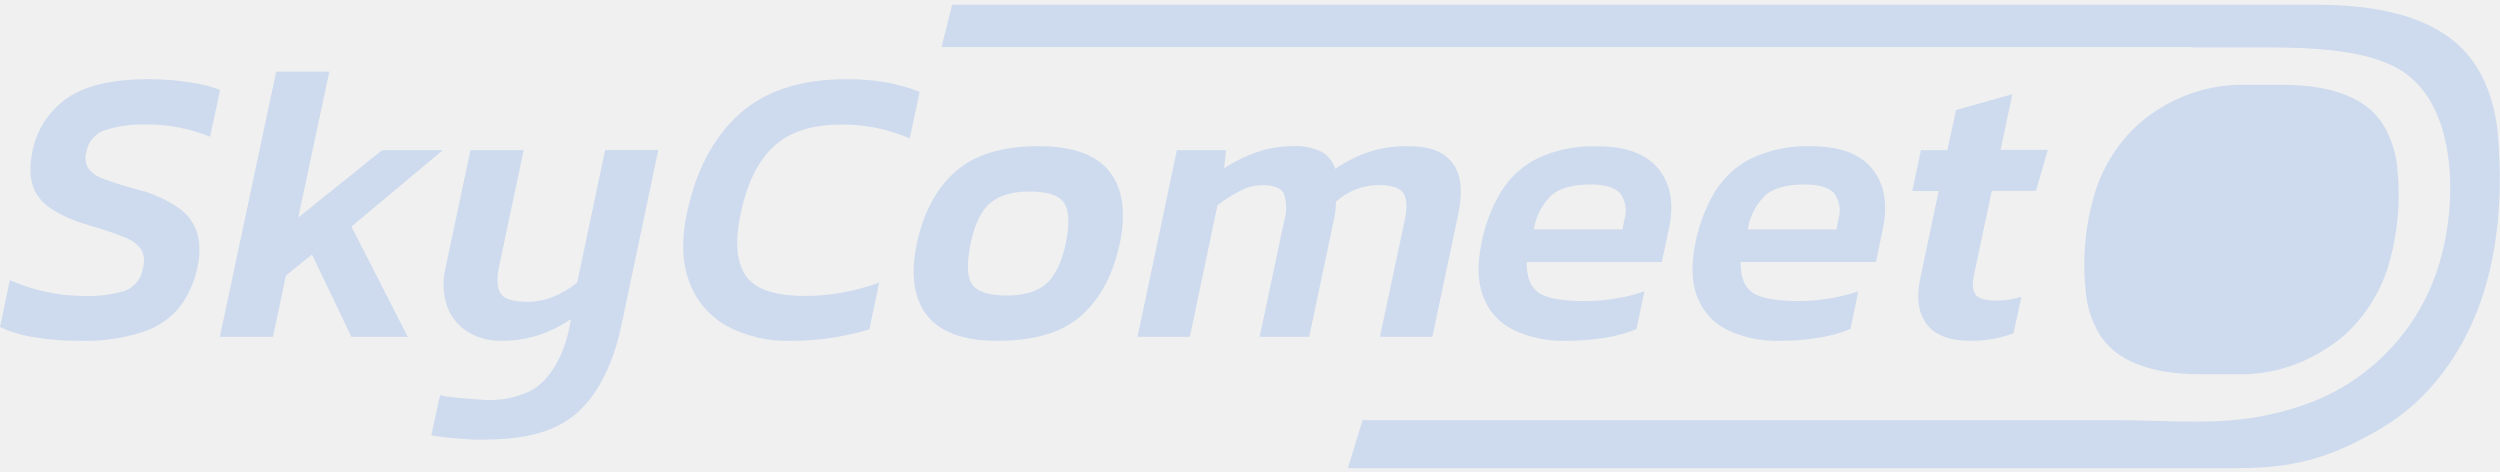
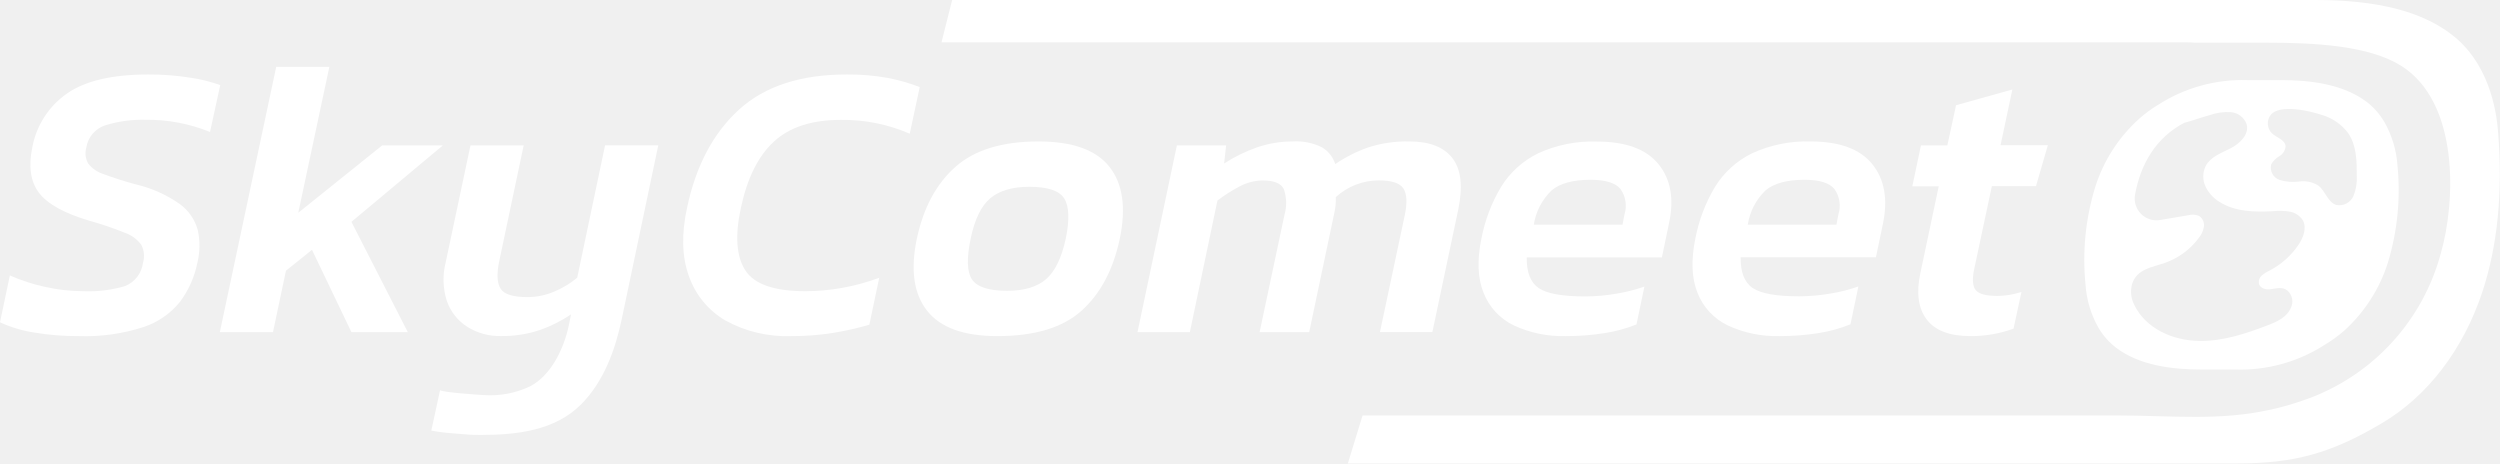
- <svg xmlns="http://www.w3.org/2000/svg" width="212" height="40" viewBox="0 0 212 40" fill="none">
-   <path d="M207.866 3.305C205.306 1.345 201.536 0.4 196.353 0.4H80.742L79.839 3.99H185.19C185.549 3.99 185.865 3.99 186.135 4.019H192.144C196.292 4.019 200.903 4.255 203.657 6.003C208.523 9.107 208.277 17.426 206.964 21.947C206.216 24.699 204.829 27.236 202.916 29.351C201.004 31.466 198.619 33.101 195.956 34.121C191.194 35.917 187.382 35.813 182.969 35.695C181.826 35.662 180.64 35.629 179.388 35.629H115.545L114.298 39.701H189.678C194.563 39.701 197.666 38.841 201.961 36.299C205.849 34.013 208.877 30.054 210.502 25.16C211.792 21.262 212.245 16.717 211.839 11.644C211.693 9.518 210.951 5.634 207.866 3.305Z" fill="#CEDBEE" />
-   <path d="M203.303 14.403C203.212 13.117 202.834 11.867 202.197 10.746C201.81 10.087 201.3 9.508 200.695 9.041C198.706 7.534 195.9 7.193 193.486 7.193H190.604C187.91 7.103 185.253 7.839 182.989 9.3C182.428 9.639 181.9 10.028 181.411 10.463C179.672 12.023 178.383 14.022 177.679 16.25C176.854 18.926 176.573 21.74 176.852 24.527C176.936 25.812 177.309 27.062 177.943 28.183C178.328 28.844 178.839 29.423 179.445 29.889C181.434 31.4 184.236 31.736 186.655 31.736H189.532C192.227 31.827 194.886 31.091 197.152 29.629C197.721 29.291 198.259 28.902 198.758 28.467C200.497 26.906 201.786 24.907 202.49 22.679C203.308 20.002 203.584 17.188 203.303 14.403Z" fill="#CEDBEE" />
-   <path d="M6.68 28.901C5.414 28.91 4.149 28.809 2.901 28.599C1.898 28.448 0.921 28.155 0 27.73L0.836 23.757C1.791 24.179 2.787 24.504 3.808 24.725C4.882 24.969 5.98 25.092 7.082 25.094C8.272 25.143 9.463 24.996 10.606 24.659C11.013 24.496 11.369 24.227 11.636 23.879C11.904 23.532 12.073 23.119 12.127 22.684C12.278 22.172 12.224 21.621 11.976 21.149C11.617 20.674 11.123 20.318 10.559 20.128C9.579 19.732 8.577 19.393 7.559 19.113C5.442 18.483 4.025 17.695 3.307 16.751C2.589 15.806 2.4 14.521 2.74 12.896C3.082 11.039 4.145 9.393 5.697 8.318C7.241 7.25 9.529 6.716 12.562 6.716C13.753 6.708 14.943 6.798 16.119 6.986C16.991 7.108 17.847 7.32 18.675 7.619L17.81 11.592C16.071 10.885 14.208 10.533 12.33 10.557C11.175 10.528 10.023 10.688 8.919 11.03C8.504 11.165 8.134 11.414 7.851 11.748C7.568 12.081 7.384 12.487 7.318 12.919C7.191 13.367 7.245 13.848 7.469 14.256C7.8 14.682 8.253 14.997 8.768 15.159C9.672 15.499 10.593 15.792 11.527 16.037C12.865 16.351 14.13 16.919 15.255 17.71C15.995 18.25 16.53 19.026 16.771 19.911C16.972 20.826 16.96 21.774 16.738 22.684C16.501 23.87 16.006 24.989 15.288 25.963C14.483 26.971 13.403 27.724 12.179 28.131C10.405 28.706 8.544 28.967 6.68 28.901Z" fill="#CEDBEE" />
-   <path d="M18.642 28.566L23.423 6.069H27.93L25.294 18.442L32.408 12.73H37.553L29.801 19.212L34.582 28.566H29.801L26.456 21.583L24.25 23.355L23.149 28.566H18.642Z" fill="#CEDBEE" />
-   <path d="M40.785 37.282C40.43 37.282 39.977 37.282 39.433 37.23C38.89 37.178 38.352 37.155 37.827 37.098C37.303 37.041 36.882 36.98 36.575 36.914L37.322 33.47C37.279 33.659 40.714 33.89 40.992 33.9C42.361 34.001 43.732 33.744 44.97 33.153C46.751 32.208 47.805 29.969 48.22 28.061L48.424 27.059C47.61 27.61 46.729 28.053 45.802 28.377C44.737 28.737 43.618 28.913 42.495 28.897C41.481 28.924 40.482 28.651 39.622 28.112C38.812 27.596 38.201 26.82 37.889 25.911C37.553 24.855 37.52 23.725 37.794 22.651L39.896 12.73H44.408L42.334 22.552C42.107 23.624 42.15 24.394 42.447 24.876C42.745 25.358 43.51 25.594 44.739 25.594C45.52 25.592 46.293 25.432 47.011 25.122C47.711 24.829 48.364 24.435 48.948 23.95L51.31 12.726H55.822L52.723 27.465C52.175 30.068 51.192 32.775 49.274 34.693C47.044 36.928 43.799 37.282 40.785 37.282Z" fill="#CEDBEE" />
-   <path d="M67.084 28.901C65.146 28.972 63.224 28.517 61.524 27.583C60.069 26.735 58.966 25.395 58.415 23.804C57.826 22.169 57.776 20.237 58.264 18.007C59.02 14.445 60.491 11.672 62.676 9.688C64.862 7.704 67.906 6.713 71.808 6.716C72.956 6.704 74.103 6.799 75.233 7C76.175 7.176 77.099 7.439 77.992 7.784L77.147 11.738C75.302 10.937 73.309 10.538 71.298 10.567C68.848 10.567 66.958 11.179 65.629 12.404C64.3 13.63 63.368 15.497 62.832 18.007C62.316 20.369 62.439 22.141 63.201 23.322C63.963 24.503 65.656 25.094 68.279 25.094C69.338 25.092 70.394 24.997 71.435 24.81C72.499 24.618 73.544 24.332 74.558 23.955L73.722 27.933C72.708 28.231 71.676 28.464 70.632 28.632C69.459 28.819 68.272 28.909 67.084 28.901Z" fill="#CEDBEE" />
-   <path d="M84.564 28.901C81.73 28.901 79.747 28.183 78.616 26.747C77.486 25.311 77.196 23.278 77.747 20.648C78.305 18.021 79.396 15.988 81.021 14.549C82.646 13.11 84.996 12.391 88.07 12.395C90.948 12.395 92.953 13.113 94.083 14.549C95.214 15.985 95.505 18.018 94.957 20.648C94.4 23.274 93.32 25.307 91.717 26.747C90.114 28.186 87.729 28.904 84.564 28.901ZM85.4 25.06C86.846 25.06 87.948 24.731 88.707 24.073C89.466 23.415 90.022 22.273 90.375 20.648C90.709 19.023 90.665 17.881 90.243 17.223C89.821 16.564 88.83 16.237 87.271 16.24C85.844 16.24 84.742 16.568 83.964 17.223C83.194 17.879 82.646 19.023 82.311 20.648C81.975 22.273 81.989 23.416 82.41 24.073C82.83 24.73 83.841 25.06 85.4 25.06Z" fill="#CEDBEE" />
-   <path d="M96.46 28.566L99.799 12.73H103.976L103.806 14.265C104.678 13.698 105.615 13.238 106.598 12.895C107.571 12.562 108.593 12.393 109.621 12.395C110.481 12.34 111.339 12.513 112.111 12.895C112.644 13.216 113.041 13.72 113.231 14.312C114.1 13.719 115.043 13.242 116.037 12.895C117.163 12.535 118.341 12.366 119.523 12.395C121.221 12.395 122.435 12.867 123.166 13.812C123.896 14.757 124.063 16.199 123.666 18.139L121.465 28.561H117.019L119.126 18.64C119.348 17.591 119.306 16.84 119.008 16.382C118.711 15.924 118.011 15.697 116.92 15.697C115.571 15.697 114.272 16.203 113.278 17.114C113.292 17.573 113.248 18.032 113.145 18.479L111.02 28.566H106.815L108.917 18.645C109.13 17.922 109.114 17.151 108.87 16.438C108.634 15.947 108.039 15.701 107.084 15.701C106.389 15.709 105.706 15.888 105.095 16.221C104.444 16.563 103.823 16.96 103.239 17.407L100.9 28.566H96.46Z" fill="#CEDBEE" />
-   <path d="M132.774 28.901C131.26 28.943 129.756 28.634 128.381 27.999C127.205 27.439 126.286 26.452 125.811 25.24C125.307 24.008 125.245 22.467 125.627 20.615C125.925 19.071 126.489 17.59 127.294 16.24C128.05 15.021 129.134 14.039 130.422 13.405C131.986 12.688 133.695 12.345 135.415 12.404C137.862 12.404 139.606 13.045 140.645 14.327C141.684 15.608 141.979 17.284 141.528 19.353L140.928 22.226H129.467C129.445 23.485 129.785 24.355 130.488 24.833C131.187 25.306 132.51 25.537 134.447 25.537C135.33 25.533 136.212 25.454 137.083 25.301C137.887 25.172 138.677 24.971 139.445 24.701L138.774 27.909C137.901 28.261 136.989 28.51 136.058 28.651C134.972 28.822 133.874 28.905 132.774 28.901ZM130.067 19.453H137.588L137.754 18.588C137.868 18.227 137.897 17.844 137.839 17.469C137.781 17.095 137.637 16.739 137.418 16.429C136.998 15.909 136.147 15.645 134.881 15.645C133.388 15.645 132.283 15.947 131.574 16.547C130.77 17.322 130.24 18.339 130.067 19.443V19.453Z" fill="#CEDBEE" />
-   <path d="M150.916 28.901C149.401 28.943 147.897 28.634 146.522 27.999C145.346 27.439 144.427 26.453 143.952 25.24C143.451 24.009 143.39 22.467 143.768 20.615C144.066 19.071 144.63 17.591 145.435 16.24C146.192 15.021 147.275 14.039 148.563 13.406C150.12 12.688 151.823 12.342 153.537 12.395C155.991 12.395 157.734 13.036 158.767 14.318C159.8 15.6 160.104 17.275 159.679 19.344L159.079 22.217H147.609C147.587 23.476 147.927 24.346 148.629 24.824C149.328 25.297 150.651 25.528 152.588 25.528C153.473 25.524 154.357 25.445 155.229 25.292C156.032 25.163 156.823 24.962 157.591 24.692L156.92 27.9C156.04 28.258 155.12 28.51 154.18 28.651C153.1 28.821 152.009 28.905 150.916 28.901ZM148.213 19.453H155.729L155.895 18.588C156.01 18.227 156.04 17.844 155.982 17.469C155.924 17.095 155.779 16.738 155.559 16.429C155.139 15.91 154.293 15.645 153.023 15.645C151.53 15.645 150.427 15.946 149.716 16.547C148.911 17.322 148.383 18.34 148.213 19.444V19.453Z" fill="#CEDBEE" />
-   <path d="M167.087 28.901C165.329 28.901 164.093 28.429 163.378 27.484C162.665 26.539 162.49 25.221 162.844 23.572L164.403 16.202H162.164L162.896 12.73H165.136L165.873 9.324L170.649 7.987L169.647 12.711H173.658L172.652 16.183H168.91L167.408 23.237C167.228 24.106 167.28 24.701 167.559 25.022C167.838 25.344 168.457 25.495 169.411 25.495C170.093 25.481 170.769 25.368 171.419 25.159L170.748 28.268C169.575 28.695 168.335 28.909 167.087 28.901Z" fill="#CEDBEE" />
+ <svg xmlns="http://www.w3.org/2000/svg" viewBox="0 0 448.75 83.15">
+   <defs>
+     <style>.cls-1{fill:#fff;}</style>
+   </defs>
+   <g id="Capa_2" data-name="Capa 2">
+     <g id="Capa_1-2" data-name="Capa 1">
+       <path class="cls-1" d="M14.14,60.33a46.15,46.15,0,0,1-8-.64A22.75,22.75,0,0,1,0,57.85l1.77-8.41a32.68,32.68,0,0,0,6.29,2.05,31.47,31.47,0,0,0,6.93.78,23,23,0,0,0,7.46-.92,5.19,5.19,0,0,0,3.22-4.18,4.34,4.34,0,0,0-.32-3.25,6.27,6.27,0,0,0-3-2.16A58.17,58.17,0,0,0,16,39.61q-6.72-2-9-5T5.8,26.45a15.11,15.11,0,0,1,6.26-9.69q4.9-3.39,14.53-3.39a46,46,0,0,1,7.53.57,27,27,0,0,1,5.41,1.34L37.7,23.69A29.79,29.79,0,0,0,26.1,21.5a22.47,22.47,0,0,0-7.22,1,5,5,0,0,0-3.39,4,3.76,3.76,0,0,0,.32,2.83,5.61,5.61,0,0,0,2.75,1.91A59.23,59.23,0,0,0,24.4,33.1a22.74,22.74,0,0,1,7.89,3.54A8.55,8.55,0,0,1,35.5,41.3a13,13,0,0,1-.07,5.87,17.46,17.46,0,0,1-3.07,6.94,14.13,14.13,0,0,1-6.58,4.59A33.89,33.89,0,0,1,14.14,60.33Z" />
+       <path class="cls-1" d="M39.46,59.62,49.58,12h9.54L53.54,38.19,68.6,26.1H79.49L63.08,39.82,73.2,59.62H63.08L56,44.84l-4.67,3.75L49,59.62Z" />
+       <path class="cls-1" d="M86.33,78.07c-.75,0-1.71,0-2.86-.11s-2.29-.16-3.4-.28-2-.25-2.65-.39L79,70c-.09.4,7.18.89,7.77.91a16.68,16.68,0,0,0,8.42-1.58c3.77-2,6-6.74,6.88-10.78l.43-2.12a24,24,0,0,1-5.55,2.79,20.94,20.94,0,0,1-7,1.1,10.91,10.91,0,0,1-6.08-1.66A9,9,0,0,1,80.2,54,12.56,12.56,0,0,1,80,47.1l4.45-21H94L89.61,46.89c-.48,2.27-.39,3.9.24,4.92s2.25,1.52,4.85,1.52a12.22,12.22,0,0,0,4.81-1,16.23,16.23,0,0,0,4.1-2.48l5-23.76h9.55L111.6,57.29c-1.16,5.51-3.24,11.24-7.3,15.3C99.58,77.32,92.71,78.07,86.33,78.07Z" />
+       <path class="cls-1" d="M142,60.33a22.74,22.74,0,0,1-11.77-2.79,14.91,14.91,0,0,1-6.58-8q-1.87-5.19-.32-12.27,2.4-11.31,9.34-17.61T152,13.37a39,39,0,0,1,7.25.6,33.2,33.2,0,0,1,5.84,1.66L163.3,24a30,30,0,0,0-12.38-2.48q-7.78,0-12,3.89T133,37.27q-1.64,7.5.78,11.25t10.75,3.75a38,38,0,0,0,6.68-.6,38.8,38.8,0,0,0,6.61-1.81l-1.77,8.42a53.06,53.06,0,0,1-6.54,1.48A46,46,0,0,1,142,60.33Z" />
+       <path class="cls-1" d="M179,60.33q-9,0-12.59-4.56t-1.84-12.91q1.77-8.34,6.93-12.91t14.92-4.56q9.14,0,12.73,4.56T201,42.86q-1.77,8.34-6.86,12.91T179,60.33Zm1.77-8.13q4.59,0,7-2.09t3.53-7.25q1.06-5.16-.28-7.25t-6.29-2.08q-4.53,0-7,2.08c-1.63,1.39-2.79,3.81-3.5,7.25s-.68,5.86.21,7.25S177.47,52.2,180.77,52.2Z" />
+       <path class="cls-1" d="M204.18,59.62l7.07-33.52h8.84l-.36,3.25a27.44,27.44,0,0,1,5.91-2.9,19.66,19.66,0,0,1,6.4-1.06,10.4,10.4,0,0,1,5.27,1.06,5.43,5.43,0,0,1,2.37,3,25.39,25.39,0,0,1,5.94-3A22.42,22.42,0,0,1,253,25.39q5.39,0,7.71,3t1.06,9.16l-4.66,22.06h-9.41l4.46-21c.47-2.22.38-3.81-.25-4.78s-2.11-1.45-4.42-1.45a11.41,11.41,0,0,0-7.71,3,11.33,11.33,0,0,1-.28,2.89L235,59.62H226.1l4.45-21a7.7,7.7,0,0,0-.1-4.67q-.75-1.56-3.78-1.56a9,9,0,0,0-4.21,1.1A27.6,27.6,0,0,0,218.53,36l-4.95,23.62Z" />
+       <path class="cls-1" d="M281.05,60.33a20.81,20.81,0,0,1-9.3-1.91,10.86,10.86,0,0,1-5.44-5.84q-1.6-3.91-.39-9.79a28.7,28.7,0,0,1,3.53-9.26,16.2,16.2,0,0,1,6.62-6,23.43,23.43,0,0,1,10.57-2.12q7.77,0,11.07,4.07t1.87,10.64l-1.27,6.08H274.05q-.07,4,2.16,5.52c1.48,1,4.28,1.49,8.38,1.49a33.13,33.13,0,0,0,5.58-.5,28.73,28.73,0,0,0,5-1.27l-1.42,6.79A25.61,25.61,0,0,1,288,59.8,43.52,43.52,0,0,1,281.05,60.33Zm-5.73-20h15.92l.35-1.83a5.2,5.2,0,0,0-.71-4.57c-.89-1.1-2.69-1.66-5.37-1.66-3.16,0-5.5.64-7,1.91A10.84,10.84,0,0,0,275.32,40.31Z" />
+       <path class="cls-1" d="M319.45,60.33a20.81,20.81,0,0,1-9.3-1.91,10.86,10.86,0,0,1-5.44-5.84q-1.59-3.91-.39-9.79a28.7,28.7,0,0,1,3.53-9.26,16.2,16.2,0,0,1,6.62-6A23.43,23.43,0,0,1,325,25.39q7.79,0,11.07,4.07T338,40.1l-1.27,6.08H312.45q-.07,4,2.16,5.52c1.48,1,4.28,1.49,8.38,1.49a33.34,33.34,0,0,0,5.59-.5,28.84,28.84,0,0,0,5-1.27l-1.42,6.79a25.47,25.47,0,0,1-5.8,1.59A43.52,43.52,0,0,1,319.45,60.33Zm-5.72-20h15.91l.35-1.83a5.17,5.17,0,0,0-.71-4.57c-.89-1.1-2.68-1.66-5.37-1.66q-4.74,0-7,1.91A10.78,10.78,0,0,0,313.73,40.31Z" />
+       <path class="cls-1" d="M353.68,60.33q-5.58,0-7.85-3c-1.51-2-1.88-4.79-1.13-8.28L348,33.45h-4.74l1.55-7.35h4.74l1.56-7.21,10.11-2.83-2.12,10h8.49l-2.13,7.35h-7.92l-3.18,14.93c-.38,1.84-.27,3.1.32,3.78s1.9,1,3.92,1a14.85,14.85,0,0,0,4.25-.71l-1.42,6.58A22.23,22.23,0,0,1,353.68,60.33Z" />
+       <path class="cls-1" d="M440,6.15C434.58,2,426.6,0,415.63,0H170.91L169,7.6h223c.76,0,1.43,0,2,.06v0h12.72c8.78,0,18.54.5,24.37,4.2,10.3,6.57,9.78,24.18,7,33.75a38.38,38.38,0,0,1-23.3,25.77c-10.08,3.8-18.15,3.58-27.49,3.33-2.42-.07-4.93-.14-7.58-.14H244.58l-2.64,8.62H401.5c10.34,0,16.91-1.82,26-7.2,8.23-4.84,14.64-13.22,18.08-23.58,2.73-8.25,3.69-17.87,2.83-28.61C448.1,19.3,446.53,11.08,440,6.15Z" />
+       <path class="cls-1" d="M430.34,29.64A18.3,18.3,0,0,0,428,21.9a12.71,12.71,0,0,0-3.18-3.61c-4.21-3.19-10.15-3.91-15.26-3.91h-6.1a28,28,0,0,0-16.12,4.46A22.67,22.67,0,0,0,384,21.3a27.67,27.67,0,0,0-7.9,12.25,44.48,44.48,0,0,0-1.75,17.52,18.12,18.12,0,0,0,2.31,7.74,12.45,12.45,0,0,0,3.18,3.61c4.21,3.2,10.14,3.91,15.26,3.91h6.09a28,28,0,0,0,16.13-4.46,23.2,23.2,0,0,0,3.4-2.46,27.67,27.67,0,0,0,7.9-12.25A44.67,44.67,0,0,0,430.34,29.64ZM412.54,44a14.17,14.17,0,0,1-5.1,4.54,6.11,6.11,0,0,0-1.46.92,1.56,1.56,0,0,0-.47,1.57c.28.75,1.25,1,2,.89,1.06-.11,2.15-.54,3.12.27a2.59,2.59,0,0,1,.61,3c-.71,1.76-2.51,2.55-4.2,3.2-3.95,1.52-8.06,2.88-12.29,2.81-4.68-.07-9.58-2.17-11.66-6.5a5.1,5.1,0,0,1-.38-3.71c.85-2.74,3.63-3,5.93-3.82a12.85,12.85,0,0,0,6-4.4,4.41,4.41,0,0,0,.95-2,2,2,0,0,0-.83-2,3,3,0,0,0-2-.13l-5.07.86A3.91,3.91,0,0,1,383.23,35c1-5.62,3.83-10.37,8.93-13l.11,0c1.63-.46,2.76-.89,4.39-1.34a9.53,9.53,0,0,1,3.76-.53,3.29,3.29,0,0,1,2.86,2.19c.47,1.8-1.2,3.43-2.85,4.28s-3.59,1.51-4.48,3.14a4.28,4.28,0,0,0-.08,3.7,6.51,6.51,0,0,0,2.53,2.8c2.79,1.77,6.3,1.85,9.59,1.67a10.86,10.86,0,0,1,3,.08,3.45,3.45,0,0,1,2.39,1.59C414.1,41,413.43,42.69,412.54,44Zm9.9-8.8a2.77,2.77,0,0,1-3.08,1.59c-1.53-.49-1.95-2.51-3.23-3.49a5.18,5.18,0,0,0-3.41-.72,8.31,8.31,0,0,1-3.52-.27,2.37,2.37,0,0,1-1.52-2.83A4.2,4.2,0,0,1,409.19,28a2.18,2.18,0,0,0,1.07-1.76c-.1-1.17-1.62-1.53-2.47-2.33a2.52,2.52,0,0,1-.2-3.29c1.64-2,7.14-.68,9.14,0a9,9,0,0,1,4.8,3.32c1.48,2.2,1.52,5,1.51,7.66A8.19,8.19,0,0,1,422.44,35.19Z" />
+     </g>
+   </g>
</svg>
